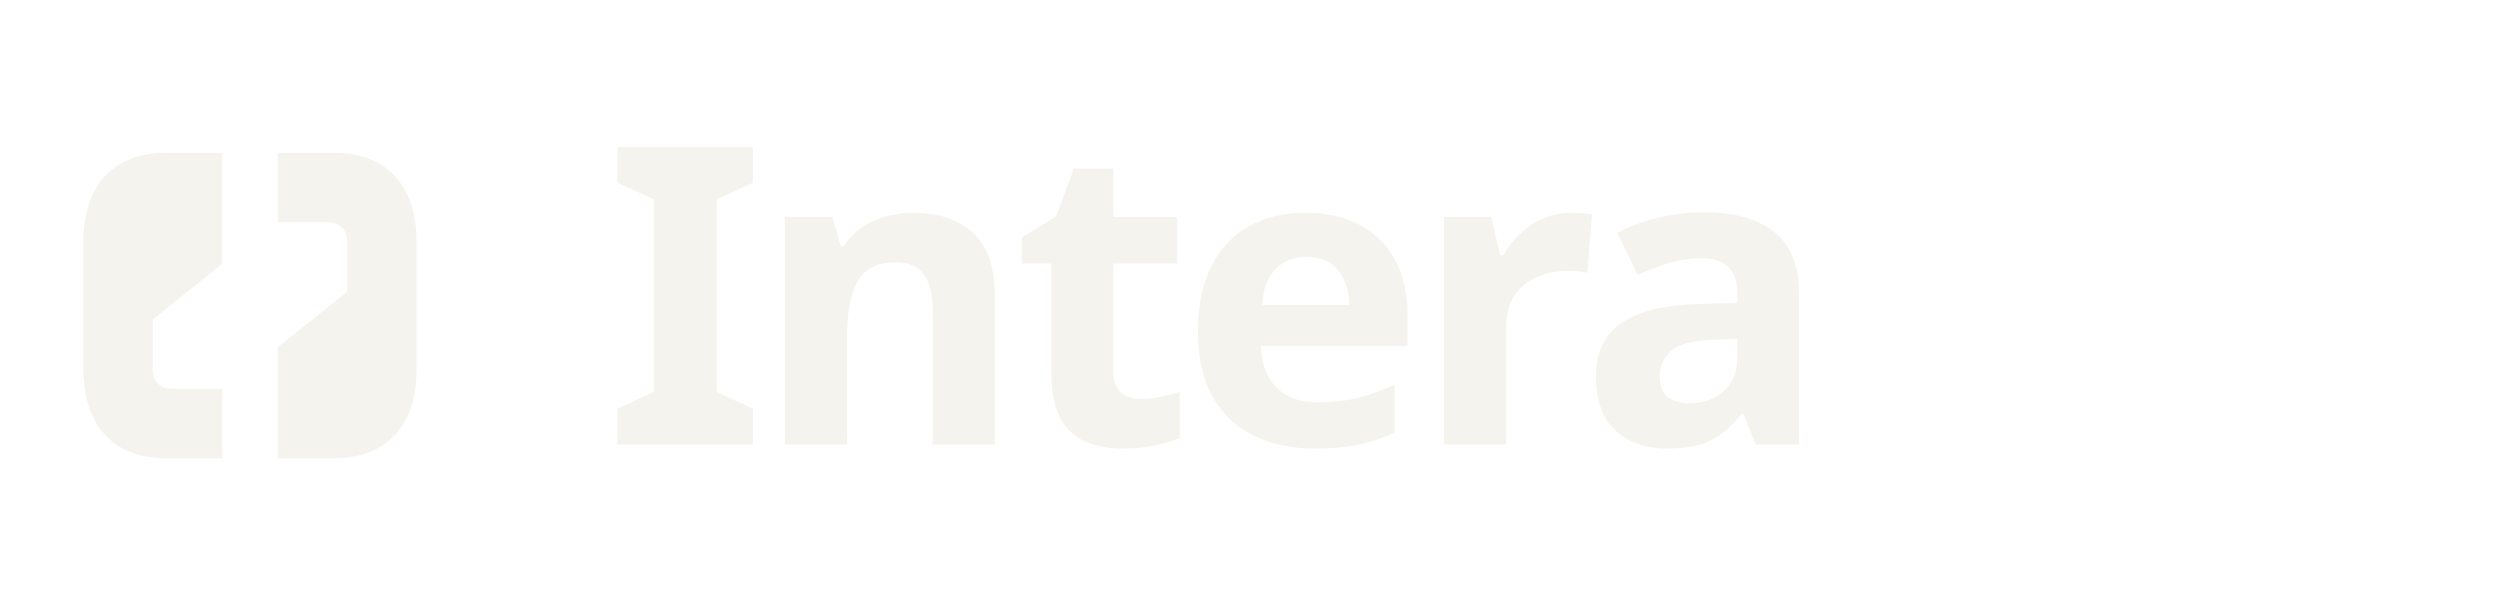
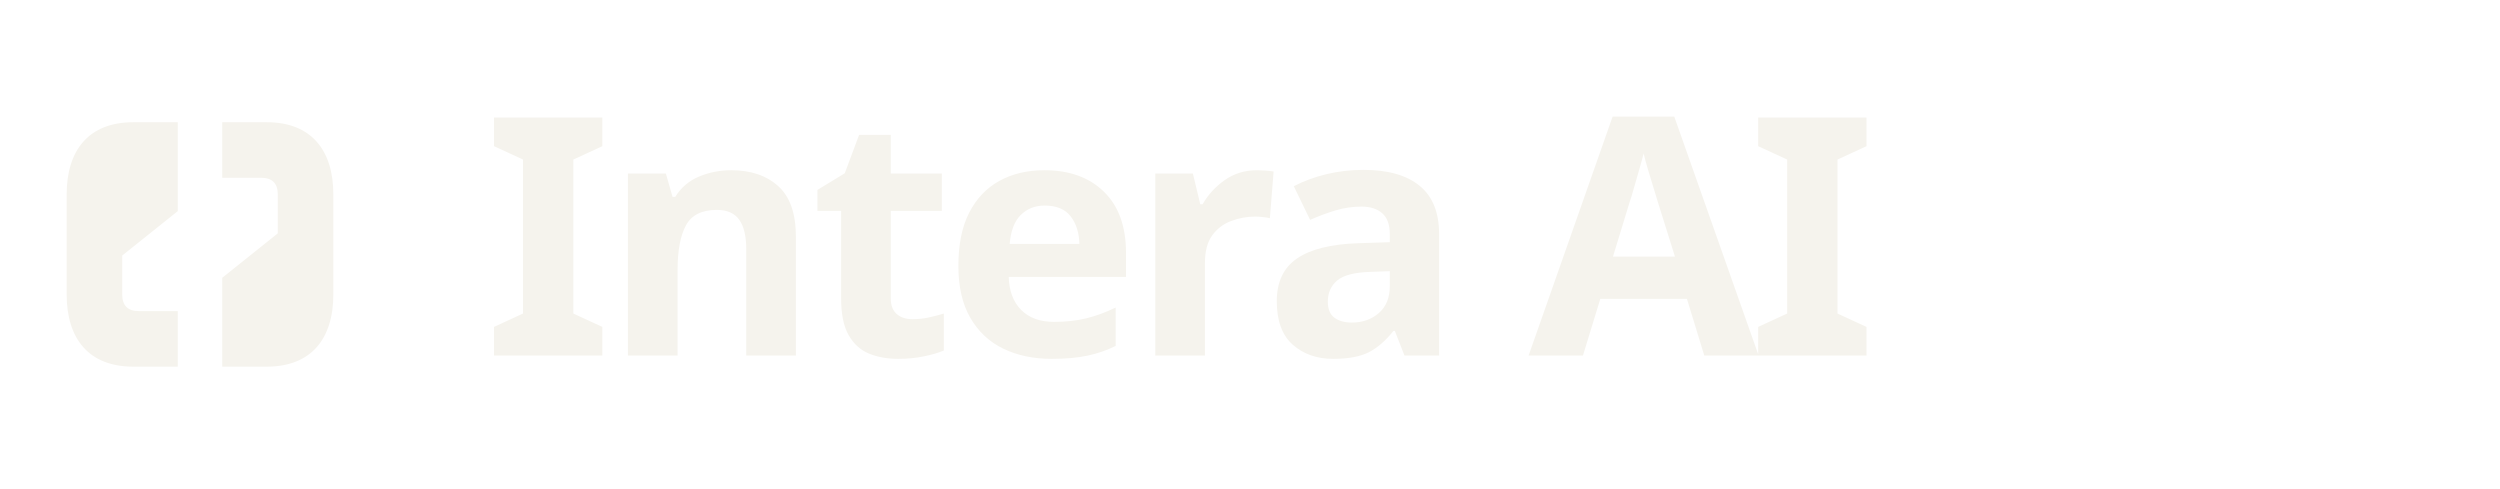
- <svg xmlns="http://www.w3.org/2000/svg" width="360" height="88" viewBox="0 0 360 88">
+ <svg xmlns="http://www.w3.org/2000/svg" width="450" height="88" viewBox="0 0 450 88">
  <g transform="translate(4 12)">
    <path fill="#F5F3ED" d="M28 10H20C12 10 8 15 8 23V41C8 49 12 54 20 54H28V44H21C19 44 18 43 18 41V34L28 26V10Z" />
    <path fill="#F5F3ED" d="M36 54H44C52 54 56 49 56 41V23C56 15 52 10 44 10H36V20H43C45 20 46 21 46 23V30L36 38V54Z" />
  </g>
-   <text x="87" y="64" fill="#F5F3ED" font-family="Segoe UI, sans-serif" font-size="60" font-weight="600" letter-spacing="-2">Intera</text>
+   <text x="87" y="64" fill="#F5F3ED" font-family="Segoe UI, sans-serif" font-size="60" font-weight="600" letter-spacing="-2">Intera AI</text>
</svg>
